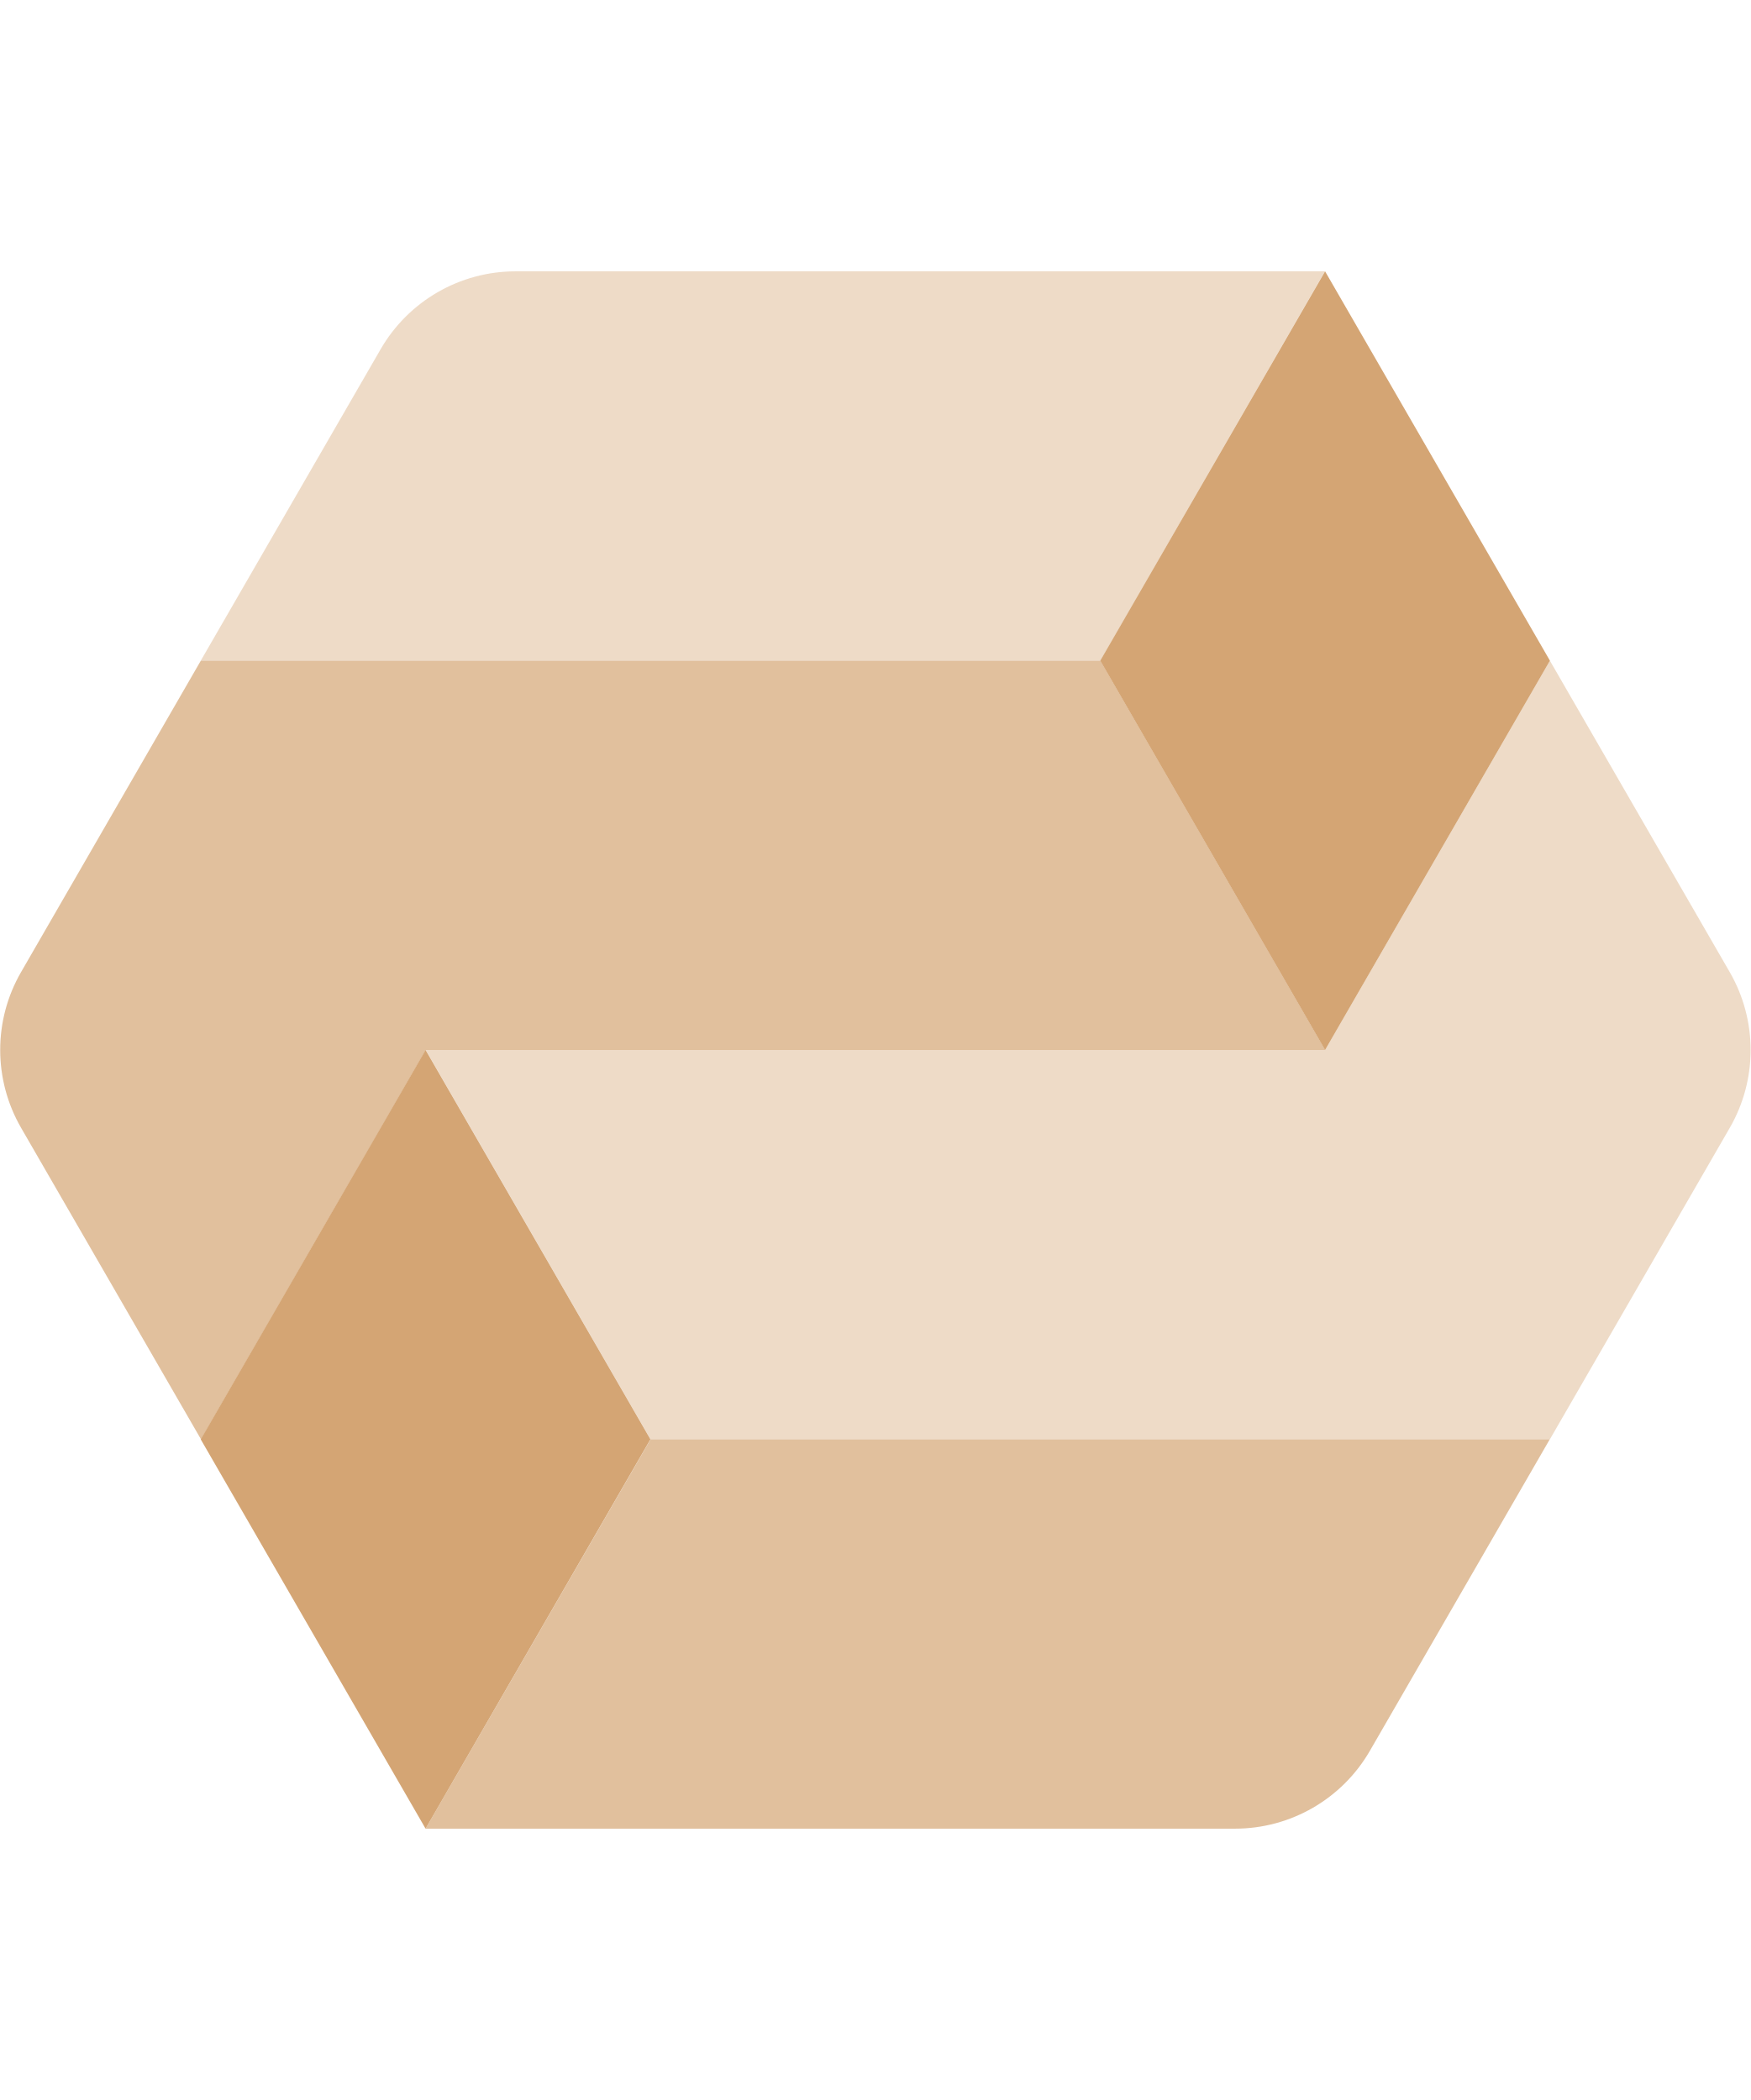
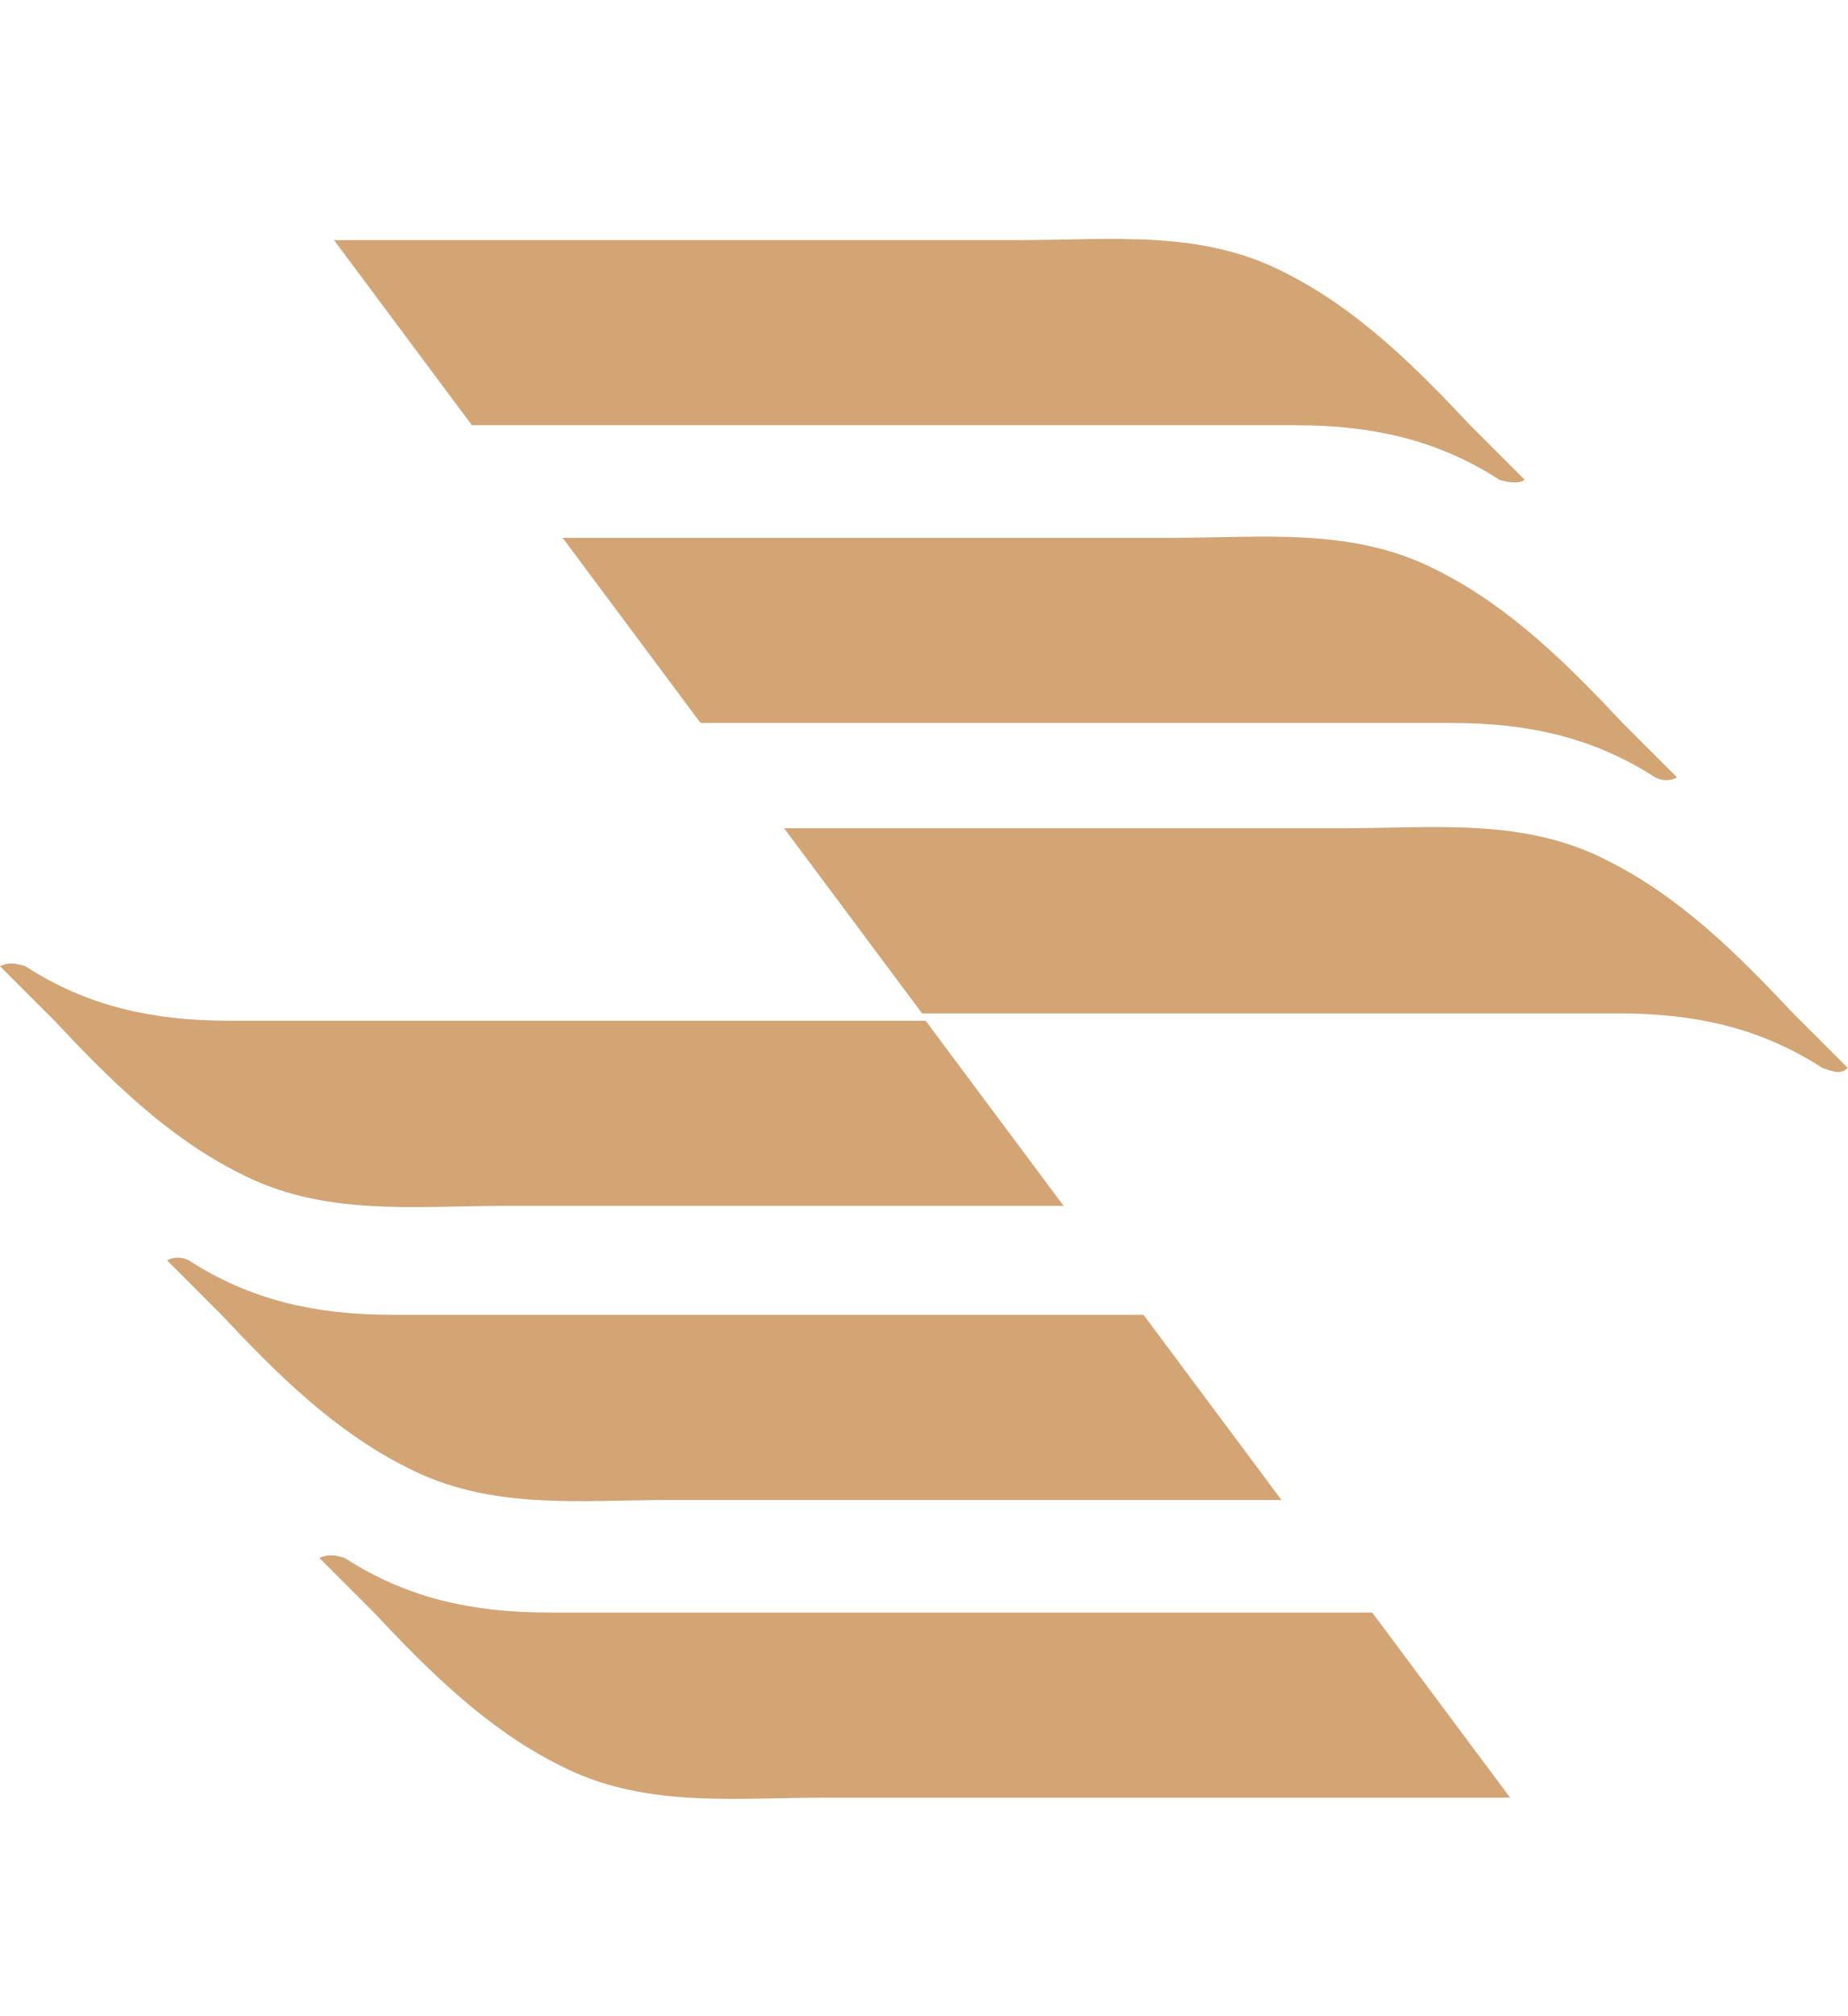
- <svg xmlns="http://www.w3.org/2000/svg" fill="none" height="48" viewBox="0 0 40 48" width="40">
-   <g fill="#d4a574">
-     <path d="m9.725 41.798h18.496c1.272 0 2.447-.678 3.083-1.78l4.11-7.119h-20.548z" opacity=".7" />
-     <path d="m25.145 15.101h-20.557l4.11-7.119c.636-1.101 1.811-1.78 3.083-1.78h18.496z" opacity=".4" />
-     <path d="m39.527 25.78c.636-1.101.636-2.458 0-3.56l-4.11-7.119-5.138 8.899h-20.551l5.137 8.899h20.548l.002-.003.002.003z" opacity=".4" />
-     <path d="m14.863 32.899-5.138-8.899-5.138 8.899 5.138 8.899z" />
-     <path d="m25.145 15.101h-20.556l-4.108 7.119c-.636 1.101-.635 2.458.001 3.559l4.111 7.12 5.138-8.899h20.55l.001-.002z" opacity=".7" />
-     <path d="m35.418 15.101-5.138-8.899-5.138 8.899 5.138 8.899z" />
-   </g>
+ <svg xmlns="http://www.w3.org/2000/svg" fill="none" height="48" viewBox="0 0 44 48" width="44">
+   <path d="m36.307 11.422c-.432-.432-.864-.865-1.297-1.297-1.297-1.383-2.68-2.766-4.409-3.631-1.988-1.037-4.149-.778-6.31-.778-3.285 0-11.497 0-16.338 0l3.285 4.409h19.623c1.815 0 3.371.346 4.841 1.297.259.086.519.086.605 0z" fill="#d4a574" />
+   <path d="m39.937 18.511c-.432-.432-.865-.865-1.297-1.297-1.297-1.383-2.68-2.766-4.409-3.631-1.988-1.037-4.149-.778-6.311-.778-2.853 0-9.682 0-14.523 0l3.285 4.409h17.894c1.815 0 3.371.346 4.841 1.297.173.086.346.086.519 0z" fill="#d4a574" />
+   <path d="m44 25.426c-.432-.432-.865-.865-1.297-1.297-1.297-1.383-2.68-2.766-4.409-3.631-1.988-1.037-4.149-.778-6.31-.778-2.68 0-8.558 0-13.312 0l3.285 4.409h16.597c1.815 0 3.371.346 4.841 1.297.259.086.432.173.605 0z" fill="#d4a574" />
+   <path d="m7.607 37.096c.432.432.864.864 1.297 1.297 1.297 1.383 2.68 2.766 4.409 3.631 1.988 1.037 4.149.778 6.31.778h16.338l-3.285-4.409c-5.965 0-15.301 0-19.623 0-1.815 0-3.371-.346-4.841-1.297-.259-.086-.432-.086-.605 0z" fill="#d4a574" />
+   <path d="m3.977 30.008c.432.432.864.865 1.297 1.297 1.297 1.383 2.68 2.766 4.409 3.631 1.988 1.037 4.149.778 6.31.778h14.523l-3.285-4.409c-5.878 0-13.918 0-17.894 0-1.815 0-3.371-.346-4.841-1.297-.173-.086-.346-.086-.519 0z" fill="#d4a574" />
+   <path d="m0 23.006c.432.432.864.864 1.297 1.297 1.297 1.383 2.68 2.766 4.409 3.631 1.988 1.037 4.149.778 6.31.778h13.312l-3.285-4.409c-5.705 0-12.967 0-16.597 0-1.815 0-3.371-.346-4.841-1.297-.259-.086-.432-.086-.605 0z" fill="#d4a574" />
</svg>
